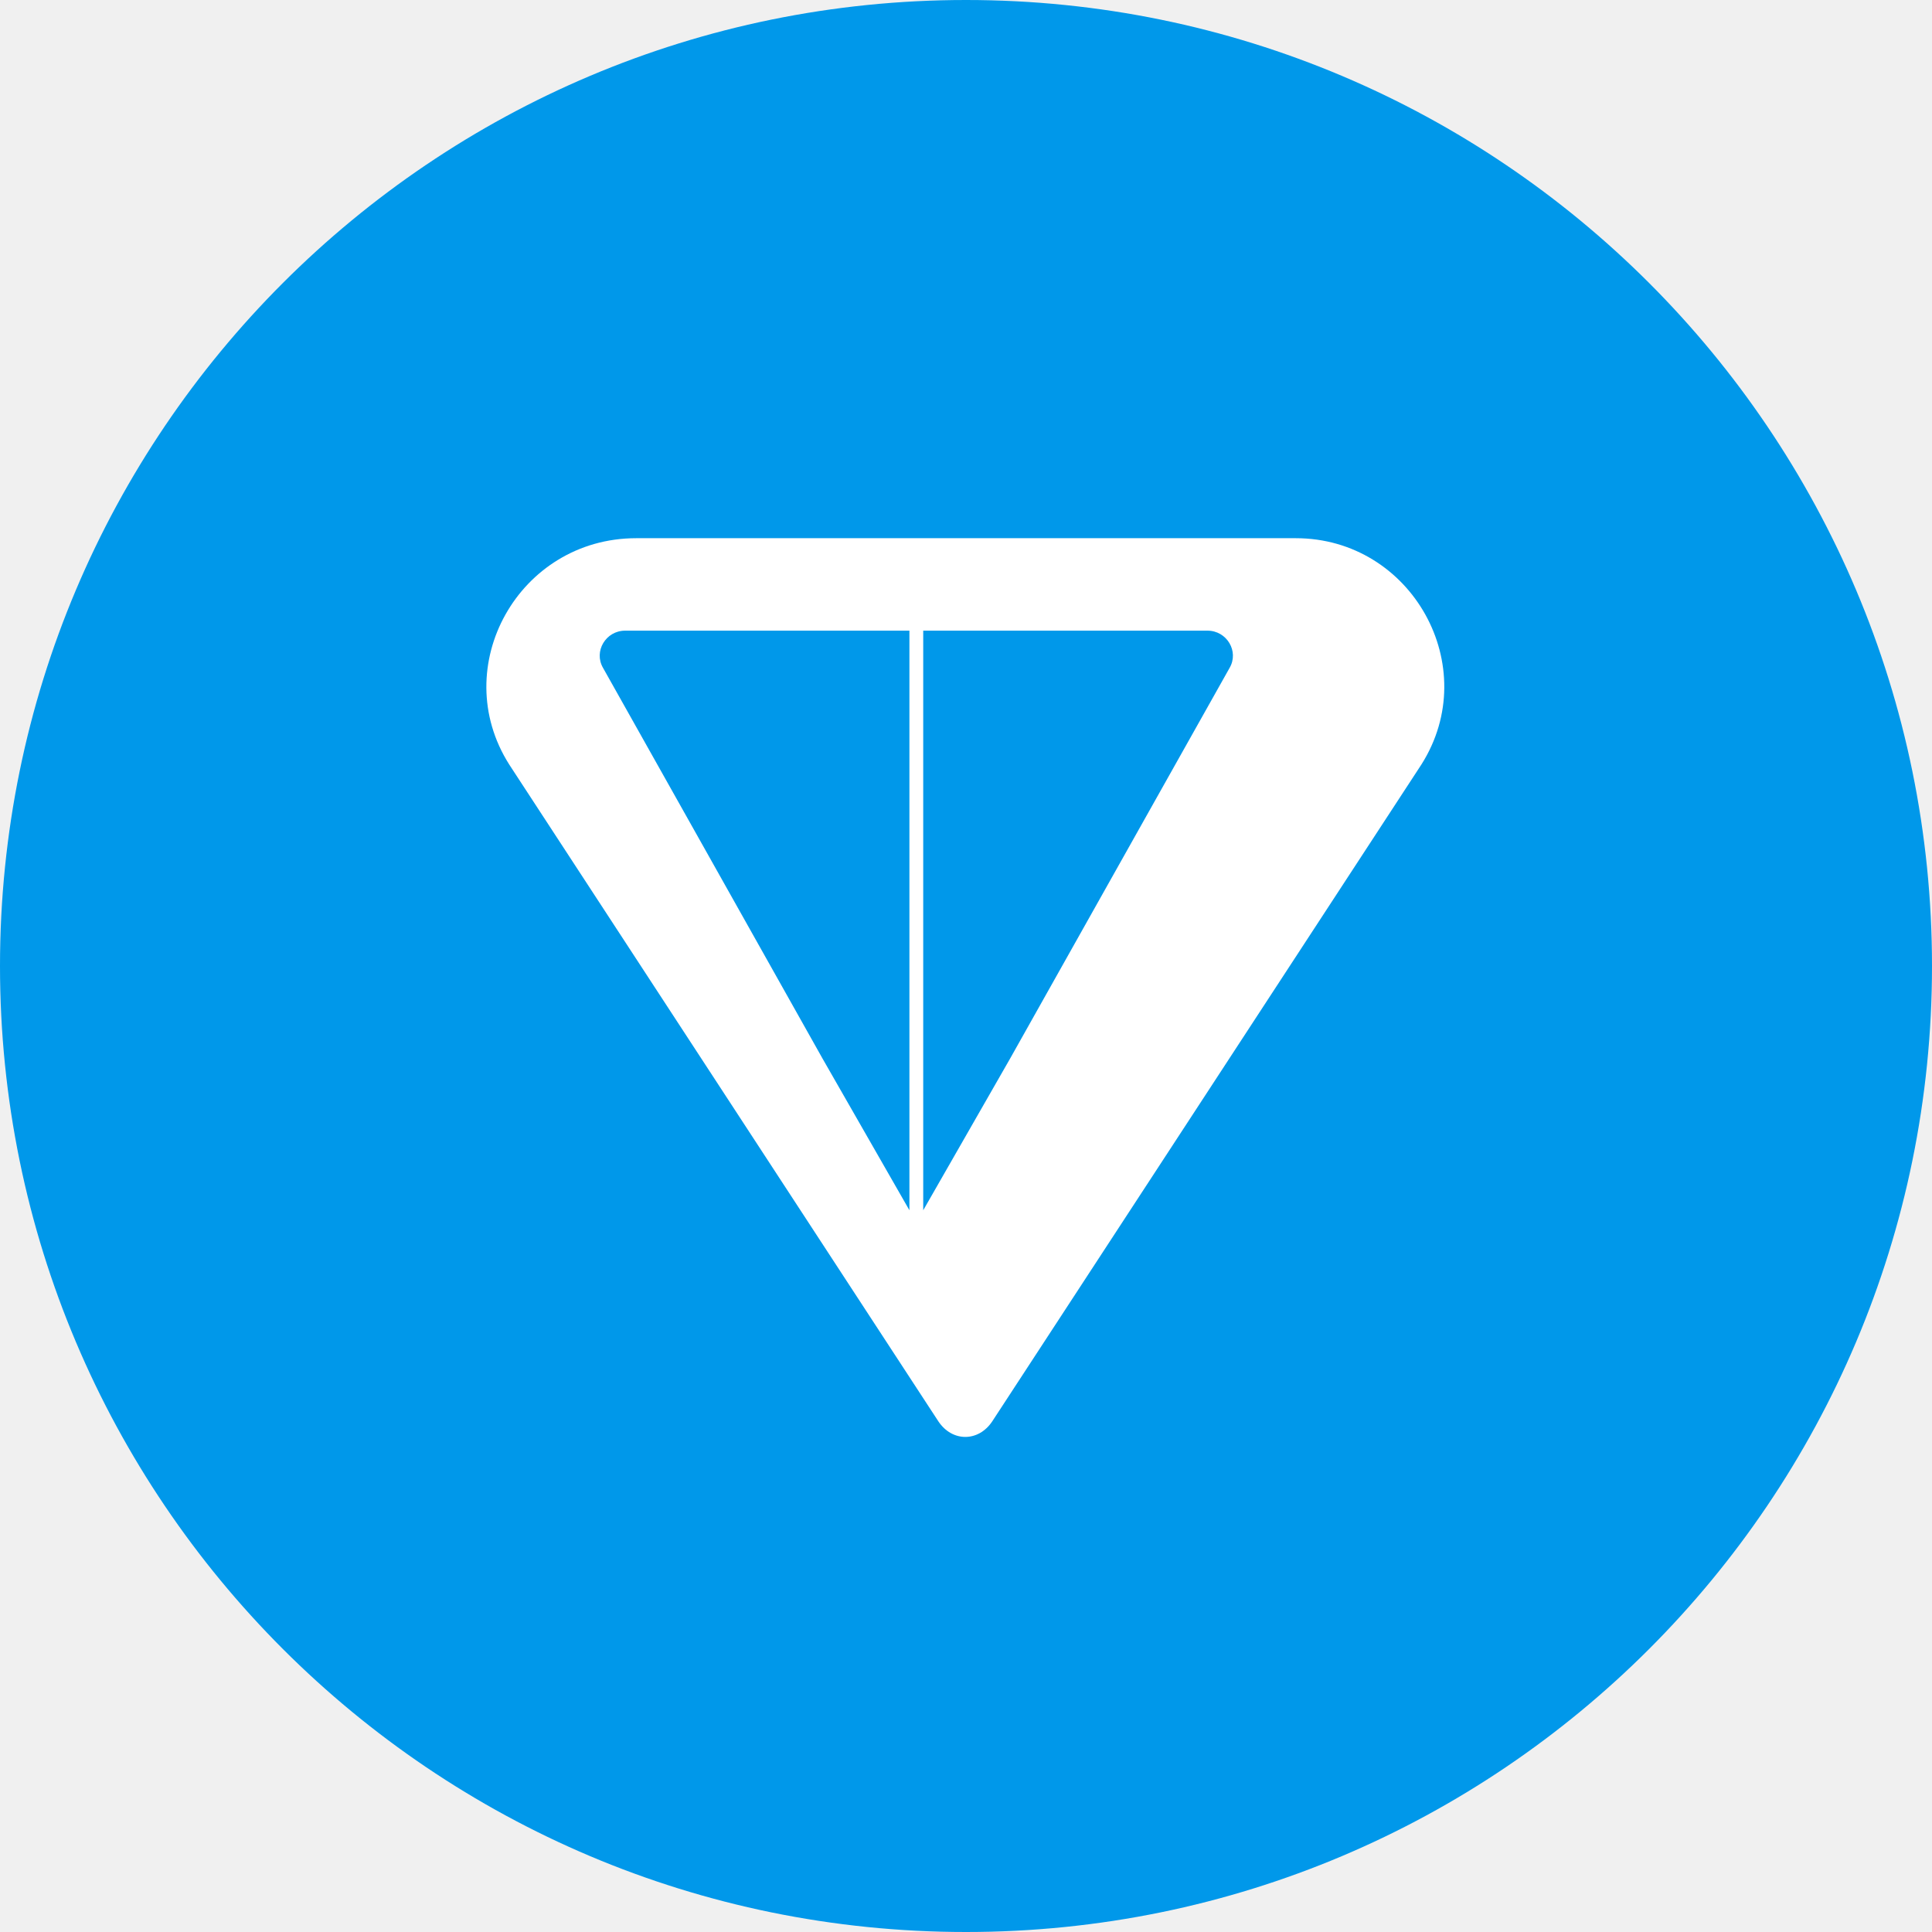
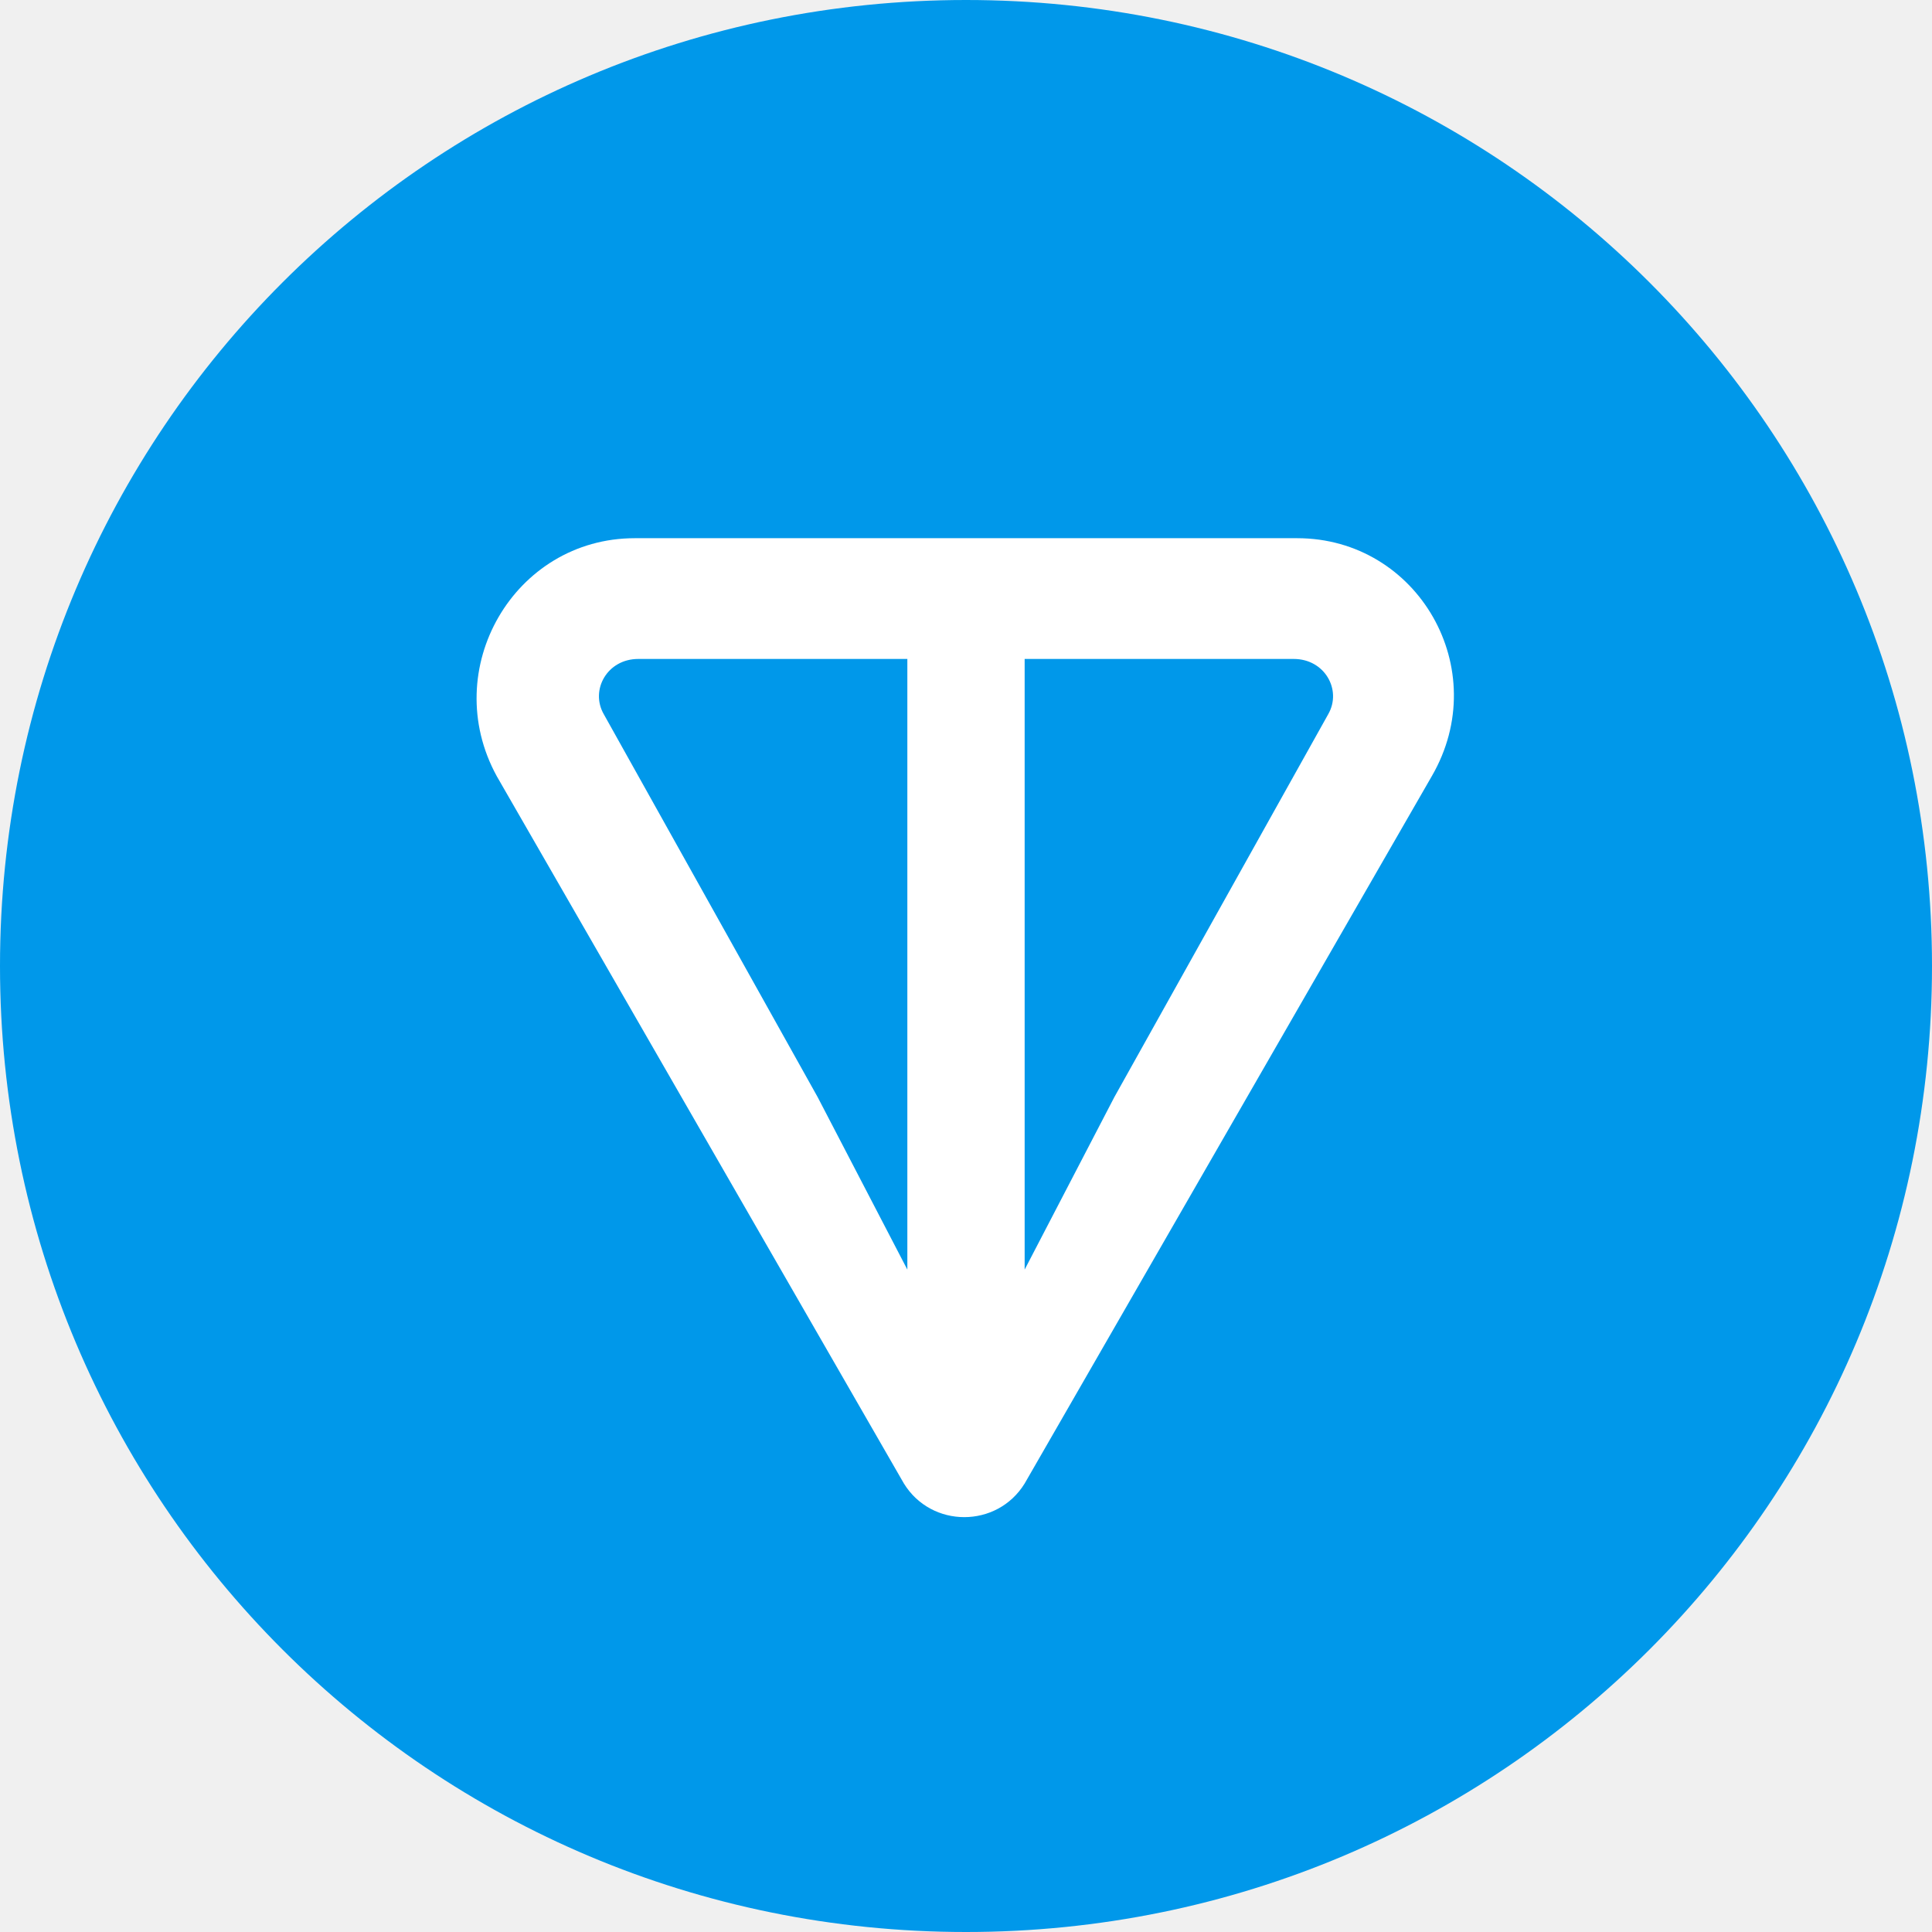
- <svg xmlns="http://www.w3.org/2000/svg" viewBox="0 0 56 56" fill="none">
-   <path d="M28 56c15.464 0 28-12.536 28-28S43.464 0 28 0 0 12.536 0 28s12.536 28 28 28Z" fill="#0098EA" />
-   <path d="M37.56 15.6H18.44c-3.4 0-5.48 3.72-3.68 6.56l12.44 19.04c.4.6 1.16.6 1.56 0l12.44-19.04c1.8-2.84-.28-6.56-3.64-6.56Zm-11.2 19.48-2.52-4.4-6.36-11.32c-.28-.48.08-1.08.64-1.08h8.24v16.8Zm9.28-15.72-6.36 11.32-2.52 4.4V18.28h8.24c.56 0 .92.6.64 1.08Z" fill="#fff" />
+ <svg xmlns="http://www.w3.org/2000/svg" version="1.1" id="Layer_1" x="0px" y="0px" viewBox="0 0 56 56" style="enable-background:new 0 0 56 56;" xml:space="preserve">
+   <style type="text/css">
+ 	.st0{fill:#0098EA;}
+ 	.st1{fill:#FFFFFF;}
+ </style>
+   <path class="st0" d="M28,56c15.5,0,28-12.5,28-28S43.5,0,28,0S0,12.5,0,28S12.5,56,28,56z" />
+   <path class="st1" d="M37.6,15.6H18.4c-3.5,0-5.7,3.8-4,6.9l11.8,20.5c0.8,1.3,2.7,1.3,3.5,0l11.8-20.5  C43.3,19.4,41.1,15.6,37.6,15.6L37.6,15.6z M26.3,36.8l-2.6-5l-6.2-11.1c-0.4-0.7,0.1-1.6,1-1.6h7.8L26.3,36.8L26.3,36.8z   M38.5,20.7l-6.2,11.1l-2.6,5V19.1h7.8C38.4,19.1,38.9,20,38.5,20.7z" />
</svg>
